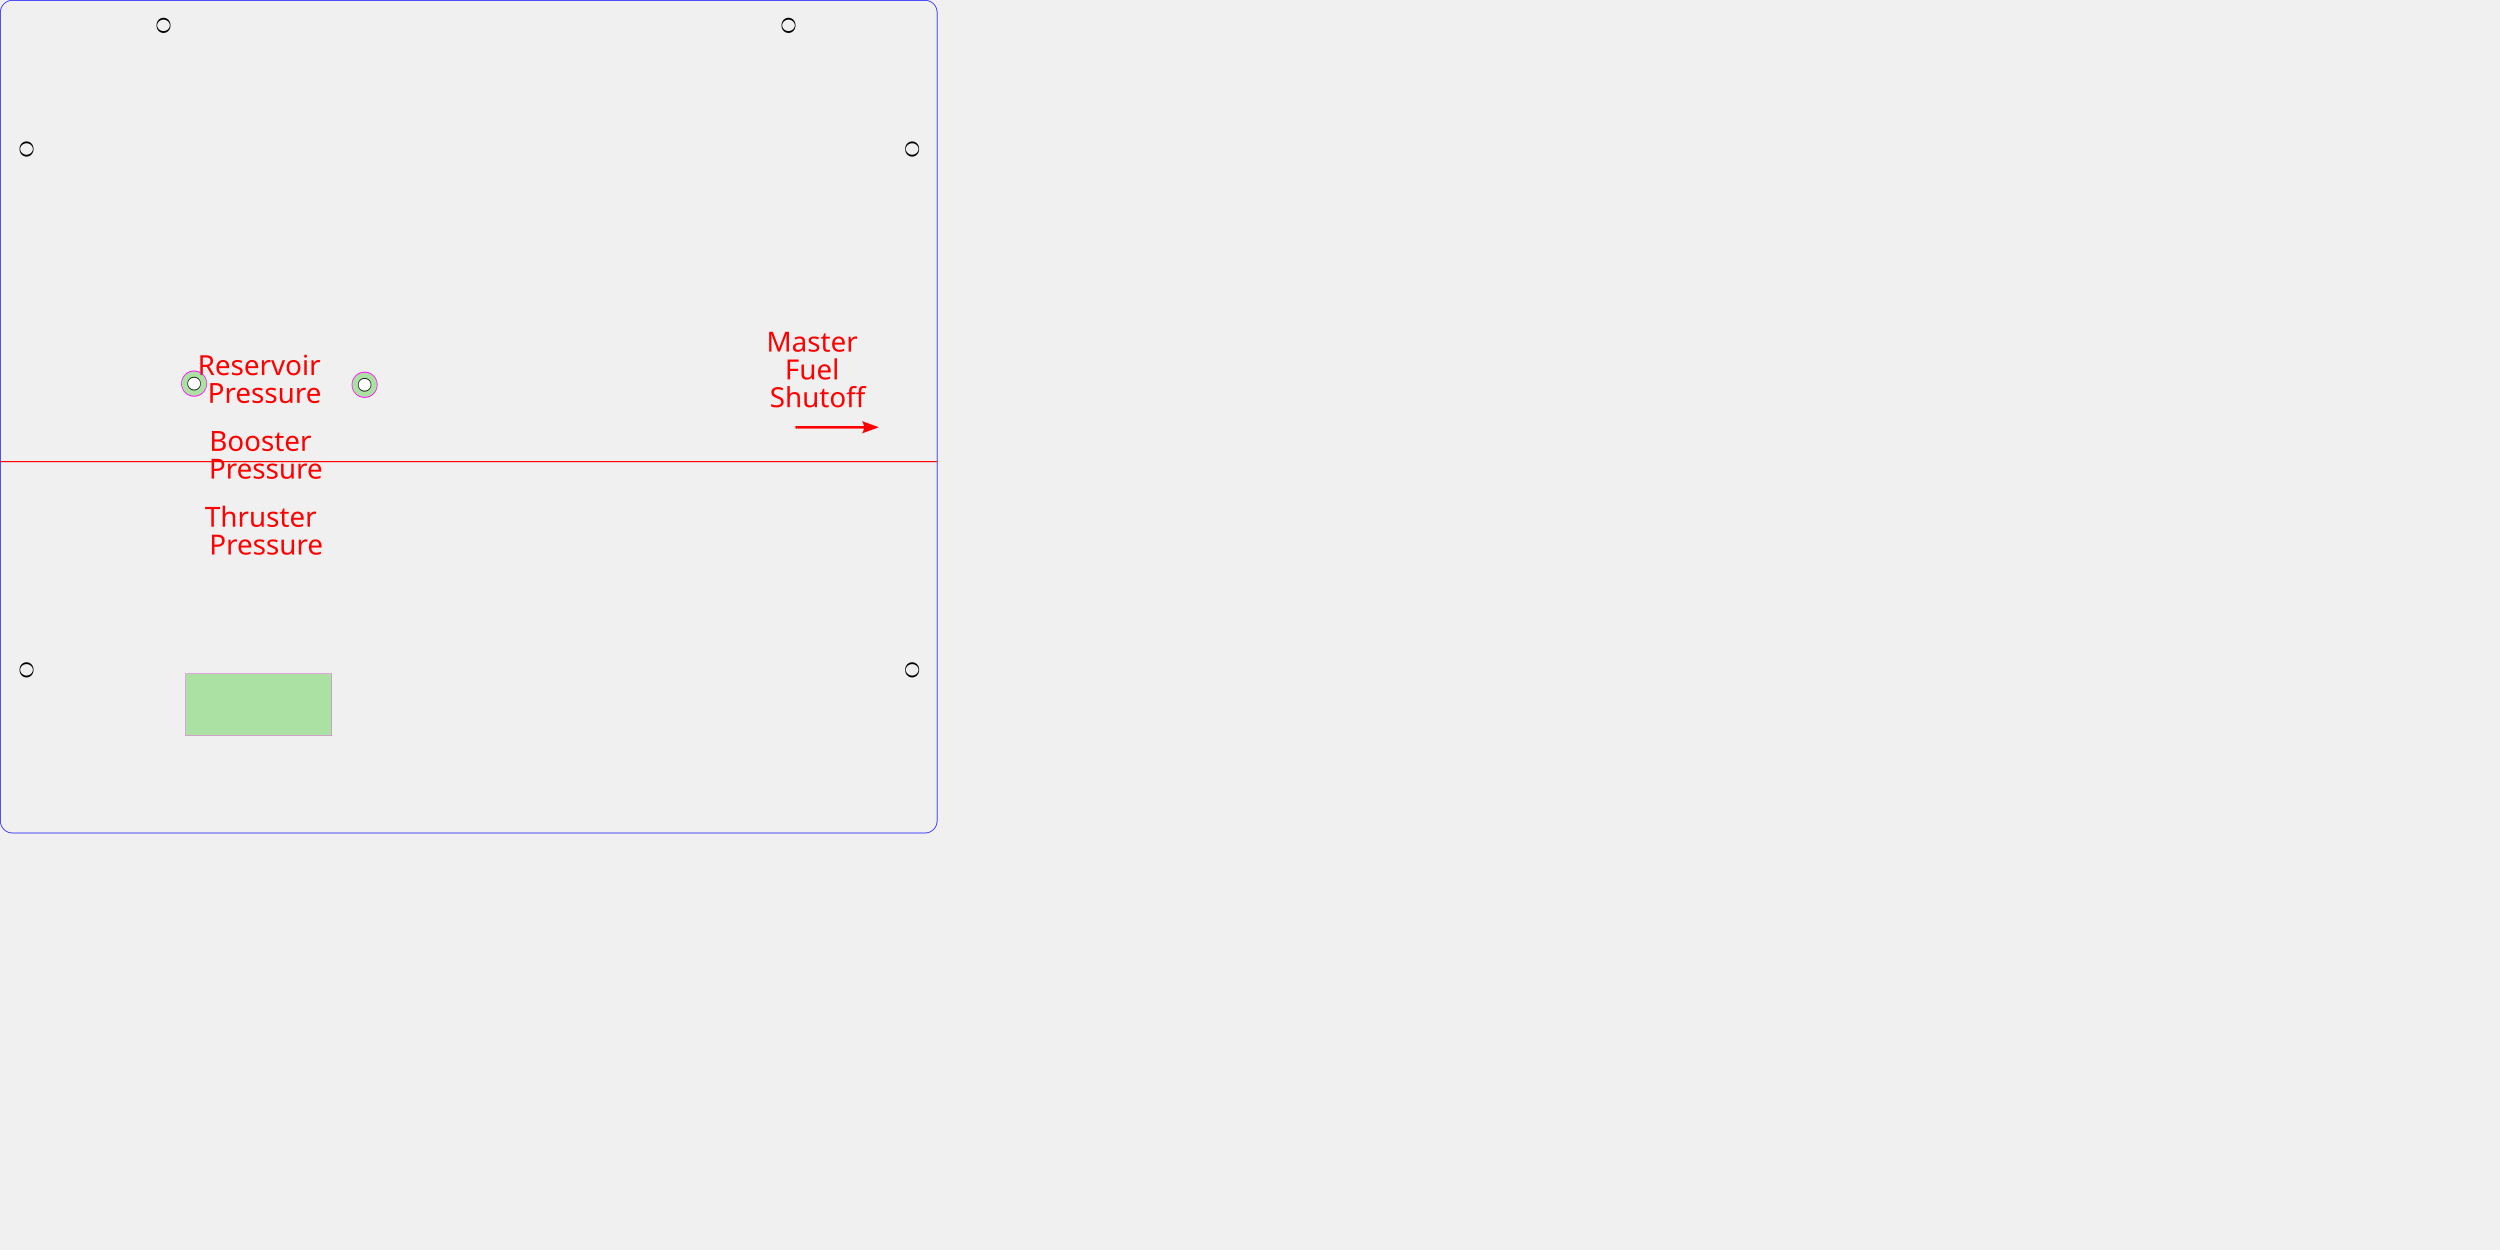
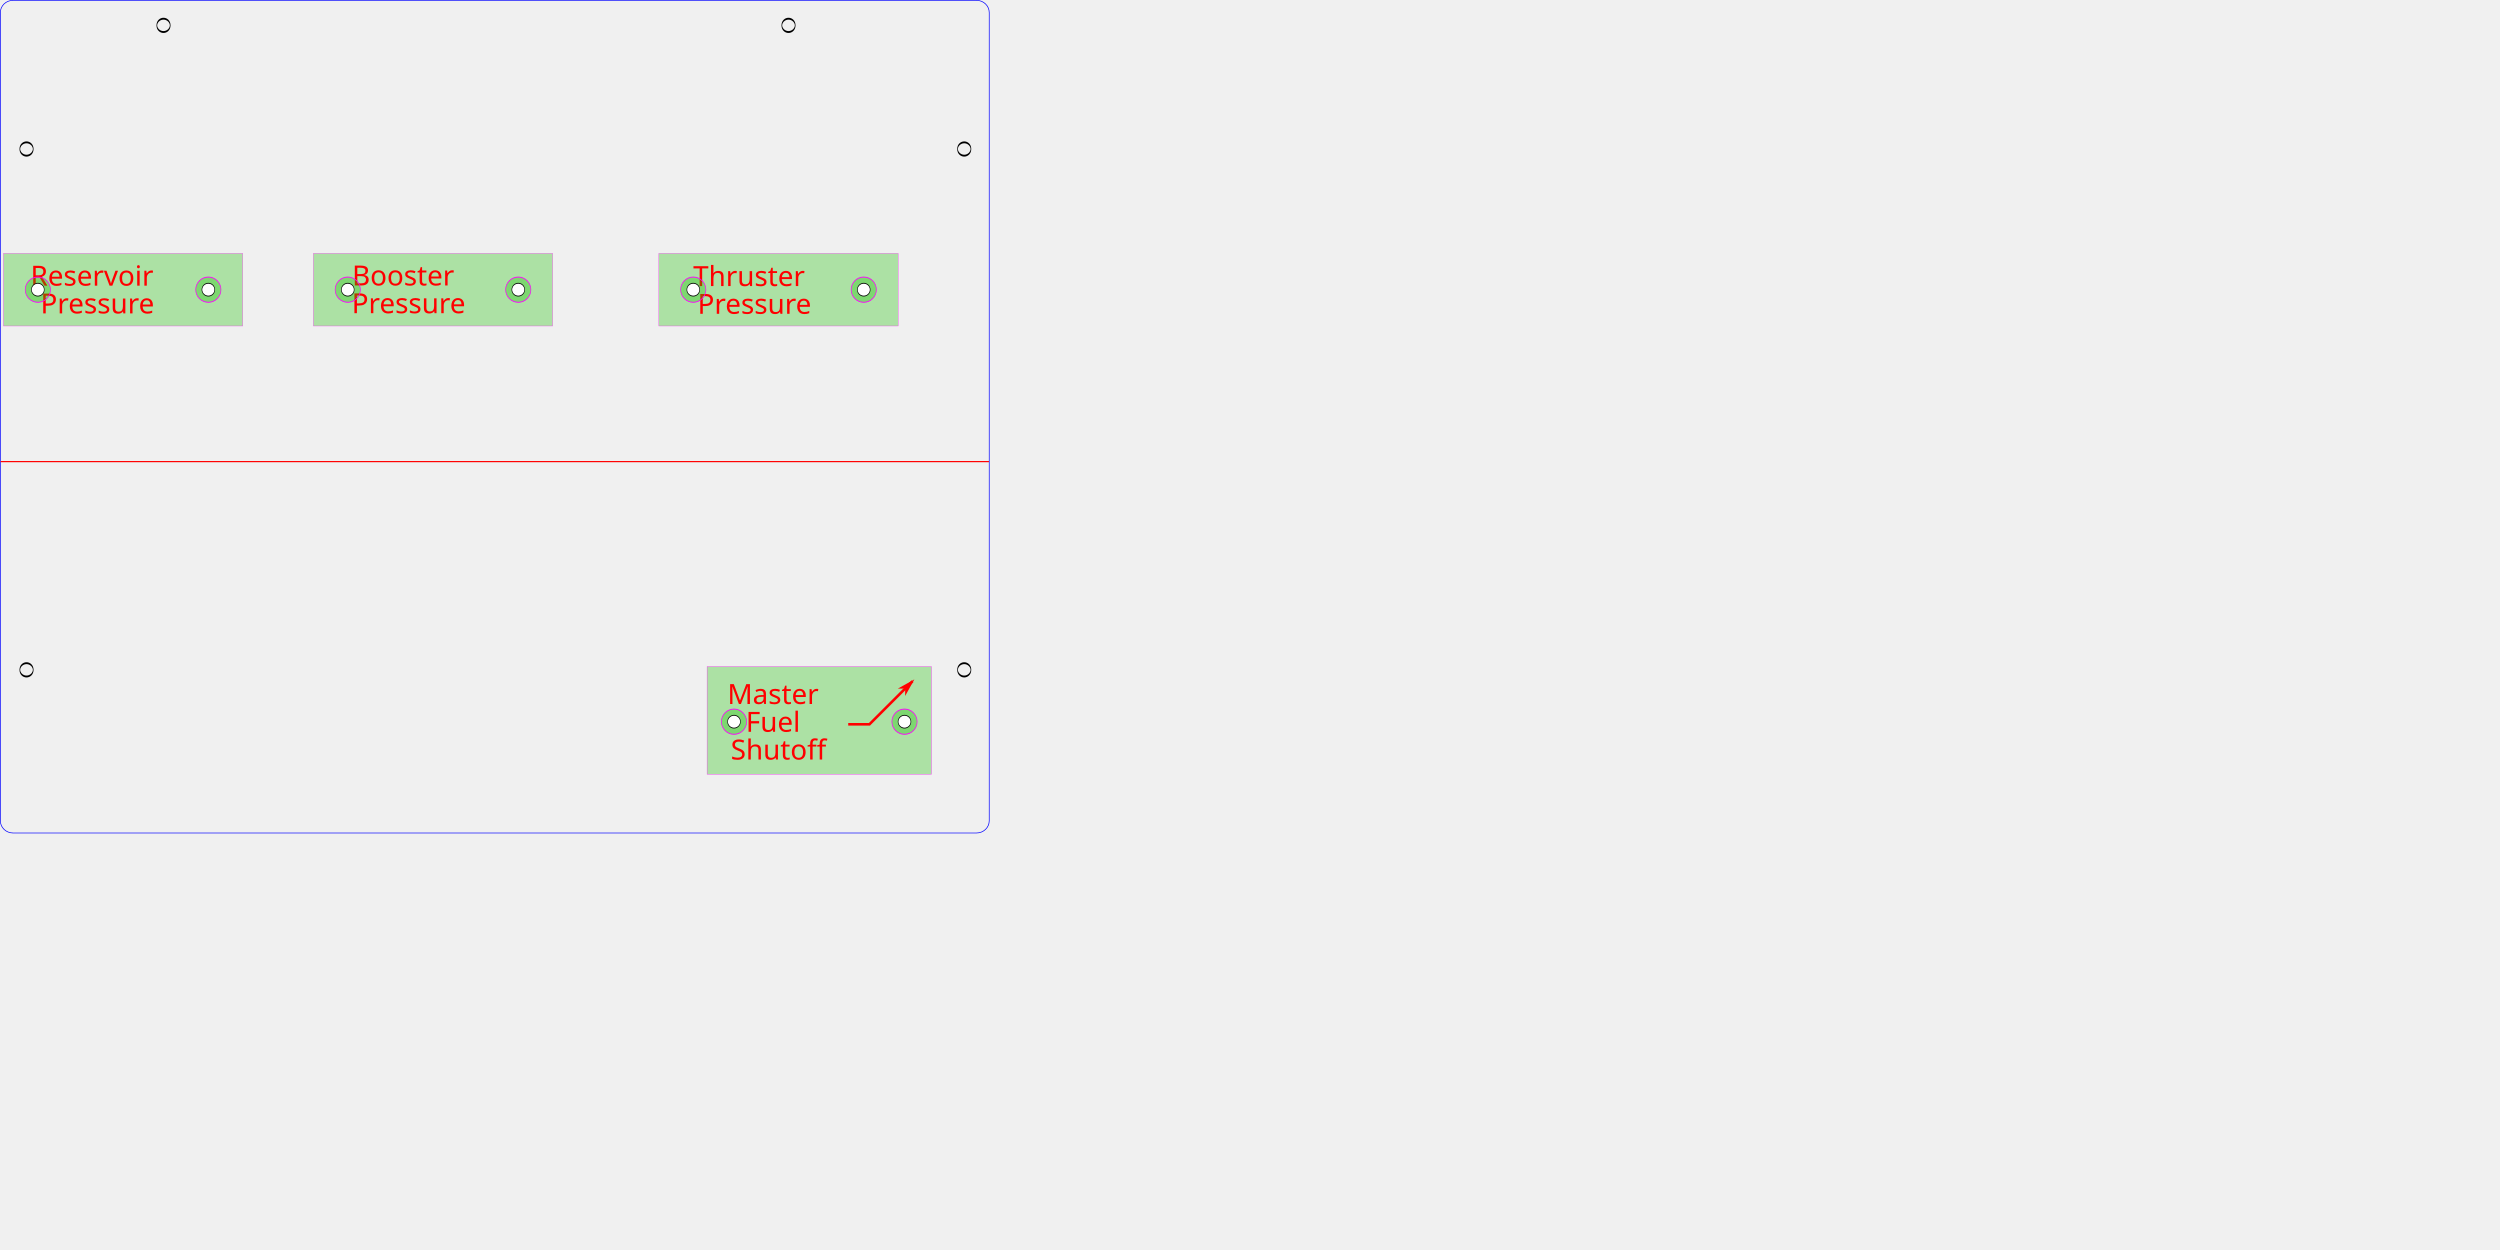
<svg xmlns="http://www.w3.org/2000/svg" width="2160" height="1080" id="svg2" version="1.0">
  <defs id="defs4">
    <marker orient="auto" refY="0.0" refX="0.0" id="Arrow2Mend" style="overflow:visible;">
      <path id="path4588" style="font-size:12.0;fill-rule:evenodd;stroke-width:0.625;stroke-linejoin:round;" d="M 8.719,4.034 L -2.207,0.016 L 8.719,-4.002 C 6.973,-1.63 6.983,1.616 8.719,4.034 z " transform="scale(0.6) rotate(180) translate(0,0)" />
    </marker>
    <marker orient="auto" refY="0.0" refX="0.0" id="Arrow1Mend" style="overflow:visible;">
      <path id="path4570" d="M 0.0,0.0 L 5.0,-5.0 L -12.5,0.0 L 5.0,5.0 L 0.0,0.0 z " style="fill-rule:evenodd;stroke:#000000;stroke-width:1.0pt;marker-start:none;" transform="scale(0.4) rotate(180) translate(10,0)" />
    </marker>
    <marker orient="auto" refY="0.0" refX="0.0" id="EmptyTriangleOutM" style="overflow:visible">
      <path id="path4725" d="M 5.77,0.0 L -2.88,5.0 L -2.88,-5.0 L 5.77,0.0 z " style="fill-rule:evenodd;fill:#FFFFFF;stroke:#000000;stroke-width:1.0pt;marker-start:none" transform="scale(0.4) translate(-4.5,0)" />
    </marker>
    <marker orient="auto" refY="0.0" refX="0.0" id="Arrow1Lstart" style="overflow:visible">
      <path id="path4561" d="M 0.0,0.0 L 5.0,-5.0 L -12.5,0.0 L 5.0,5.0 L 0.0,0.0 z " style="fill-rule:evenodd;stroke:#000000;stroke-width:1.0pt;marker-start:none" transform="scale(0.8) translate(12.5,0)" />
    </marker>
    <marker orient="auto" refY="0.0" refX="0.0" id="Arrow2Lend" style="overflow:visible;">
      <path id="path4582" style="font-size:12.0;fill-rule:evenodd;stroke-width:0.625;stroke-linejoin:round;" d="M 8.719,4.034 L -2.207,0.016 L 8.719,-4.002 C 6.973,-1.63 6.983,1.616 8.719,4.034 z " transform="scale(1.1) rotate(180) translate(1,0)" />
    </marker>
  </defs>
  <g id="layer1">
-     <rect style="fill:none;stroke:#0000ff;stroke-width:0.583;stroke-linecap:butt;stroke-linejoin:miter;stroke-miterlimit:4;stroke-opacity:1;stroke-dasharray:none" id="rect2566" width="809.417" height="719.417" x="0.291" y="0.291" ry="10.588" rx="10.385" />
-     <path style="fill:none;stroke:#ff0000;stroke-width:0.999px;stroke-linecap:butt;stroke-linejoin:miter;stroke-opacity:1" d="m 0.5,398.83 809.001,0" id="path3035" />
+     <rect style="fill:none;stroke:#0000ff;stroke-width:0.599;stroke-linecap:butt;stroke-linejoin:miter;stroke-miterlimit:4;stroke-opacity:1;stroke-dasharray:none" id="rect2566" width="854.401" height="719.402" x="0.299" y="0.299" ry="10.588" rx="10.962" />
+     <path style="fill:none;stroke:#ff0000;stroke-width:1.027px;stroke-linecap:butt;stroke-linejoin:miter;stroke-opacity:1" d="m 0.527,398.83 853.945,0" id="path3035" />
    <path style="color:#000000;fill:none;stroke:#000000;stroke-width:3.924;stroke-linecap:butt;stroke-linejoin:miter;stroke-miterlimit:4;stroke-opacity:1;stroke-dasharray:none;stroke-dashoffset:0;marker:none;visibility:visible;display:inline;overflow:visible;enable-background:accumulate" id="path3809" d="m 107.107,550.413 a 37.686,13.884 0 1 1 -75.372,0 37.686,13.884 0 1 1 75.372,0 z" transform="matrix(0.1531499,0,0,0.4148889,12.28426,350.3847)" />
    <path transform="matrix(0.1531499,0,0,0.4148889,12.28426,-99.6153)" d="m 107.107,550.413 a 37.686,13.884 0 1 1 -75.372,0 37.686,13.884 0 1 1 75.372,0 z" id="path3811" style="color:#000000;fill:none;stroke:#000000;stroke-width:3.924;stroke-linecap:butt;stroke-linejoin:miter;stroke-miterlimit:4;stroke-opacity:1;stroke-dasharray:none;stroke-dashoffset:0;marker:none;visibility:visible;display:inline;overflow:visible;enable-background:accumulate" />
-     <path transform="matrix(0.1531499,0,0,0.4148889,777.4643,350.3847)" d="m 107.107,550.413 a 37.686,13.884 0 1 1 -75.372,0 37.686,13.884 0 1 1 75.372,0 z" id="path3813" style="color:#000000;fill:none;stroke:#000000;stroke-width:3.924;stroke-linecap:butt;stroke-linejoin:miter;stroke-miterlimit:4;stroke-opacity:1;stroke-dasharray:none;stroke-dashoffset:0;marker:none;visibility:visible;display:inline;overflow:visible;enable-background:accumulate" />
-     <path style="color:#000000;fill:none;stroke:#000000;stroke-width:3.924;stroke-linecap:butt;stroke-linejoin:miter;stroke-miterlimit:4;stroke-opacity:1;stroke-dasharray:none;stroke-dashoffset:0;marker:none;visibility:visible;display:inline;overflow:visible;enable-background:accumulate" id="path3815" d="m 107.107,550.413 a 37.686,13.884 0 1 1 -75.372,0 37.686,13.884 0 1 1 75.372,0 z" transform="matrix(0.1531499,0,0,0.4148889,777.4643,-99.6153)" />
+     <path transform="matrix(0.1531499,0,0,0.4148889,822.4643,350.3847)" d="m 107.107,550.413 a 37.686,13.884 0 1 1 -75.372,0 37.686,13.884 0 1 1 75.372,0 z" id="path3813" style="color:#000000;fill:none;stroke:#000000;stroke-width:3.924;stroke-linecap:butt;stroke-linejoin:miter;stroke-miterlimit:4;stroke-opacity:1;stroke-dasharray:none;stroke-dashoffset:0;marker:none;visibility:visible;display:inline;overflow:visible;enable-background:accumulate" />
+     <path style="color:#000000;fill:none;stroke:#000000;stroke-width:3.924;stroke-linecap:butt;stroke-linejoin:miter;stroke-miterlimit:4;stroke-opacity:1;stroke-dasharray:none;stroke-dashoffset:0;marker:none;visibility:visible;display:inline;overflow:visible;enable-background:accumulate" id="path3815" d="m 107.107,550.413 a 37.686,13.884 0 1 1 -75.372,0 37.686,13.884 0 1 1 75.372,0 z" transform="matrix(0.1531499,0,0,0.4148889,822.4643,-99.6153)" />
    <path style="color:#000000;fill:none;stroke:#000000;stroke-width:3.924;stroke-linecap:butt;stroke-linejoin:miter;stroke-miterlimit:4;stroke-opacity:1;stroke-dasharray:none;stroke-dashoffset:0;marker:none;visibility:visible;display:inline;overflow:visible;enable-background:accumulate" id="path3817" d="m 107.107,550.413 a 37.686,13.884 0 1 1 -75.372,0 37.686,13.884 0 1 1 75.372,0 z" transform="matrix(0.1531499,0,0,0.4148889,130.6343,-206.4453)" />
    <path transform="matrix(0.1531499,0,0,0.4148889,670.6343,-206.4453)" d="m 107.107,550.413 a 37.686,13.884 0 1 1 -75.372,0 37.686,13.884 0 1 1 75.372,0 z" id="path3819" style="color:#000000;fill:none;stroke:#000000;stroke-width:3.924;stroke-linecap:butt;stroke-linejoin:miter;stroke-miterlimit:4;stroke-opacity:1;stroke-dasharray:none;stroke-dashoffset:0;marker:none;visibility:visible;display:inline;overflow:visible;enable-background:accumulate" />
-     <rect style="color:#000000;fill:#1cbf00;fill-opacity:0.32;fill-rule:evenodd;stroke:#ff00ff;stroke-width:0.253;stroke-linecap:butt;stroke-linejoin:miter;stroke-miterlimit:4;stroke-opacity:1;stroke-dasharray:none;stroke-dashoffset:0;marker:none;visibility:visible;display:inline;overflow:visible;enable-background:accumulate" id="rect4081" width="126.313" height="53.747" x="160.359" y="581.968" />
-     <text xml:space="preserve" style="font-size:18px;font-style:normal;font-variant:normal;font-weight:normal;font-stretch:normal;text-align:center;line-height:100%;writing-mode:lr-tb;text-anchor:middle;fill:#ff0000;fill-opacity:1;stroke:none;font-family:Futura Md BT;-inkscape-font-specification:Futura Md BT" x="240.243" y="324.086" id="text4816">
-       <tspan style="font-size:24px;font-style:normal;font-variant:normal;font-weight:normal;font-stretch:normal;text-align:center;line-height:100%;writing-mode:lr-tb;text-anchor:middle;font-family:Futura Md BT;-inkscape-font-specification:Futura Md BT" x="240.243" y="324.086" id="tspan4826">Reservoir</tspan>
-       <tspan style="font-size:24px;font-style:normal;font-variant:normal;font-weight:normal;font-stretch:normal;text-align:center;line-height:100%;writing-mode:lr-tb;text-anchor:middle;font-family:Futura Md BT;-inkscape-font-specification:Futura Md BT" x="240.243" y="348.086" id="tspan6010">Pressure</tspan>
-     </text>
-     <g transform="translate(-719.9661,-518.6813)" id="g3977-8">
-       <path style="color:#000000;fill:#1cbf00;fill-opacity:0.32;fill-rule:evenodd;stroke:#ff00ff;stroke-width:1.229;stroke-linecap:butt;stroke-linejoin:miter;stroke-miterlimit:4;stroke-opacity:1;stroke-dasharray:none;stroke-dashoffset:0;marker:none;visibility:visible;display:inline;overflow:visible;enable-background:accumulate" id="path3979-2" d="m 151.875,-39.375 c 0,9.32 -10.074,16.875 -22.5,16.875 -12.426,0 -22.5,-7.555 -22.5,-16.875 0,-9.32 10.074,-16.875 22.5,-16.875 12.426,0 22.5,7.555 22.5,16.875 z" transform="matrix(0.484712,0,0,0.6462826,824.9722,875.571)" />
-       <path transform="matrix(0.2461111,0,0,0.3281482,855.8412,863.0444)" d="m 151.875,-39.375 c 0,9.32 -10.074,16.875 -22.5,16.875 -12.426,0 -22.5,-7.555 -22.5,-16.875 0,-9.32 10.074,-16.875 22.5,-16.875 12.426,0 22.5,7.555 22.5,16.875 z" id="path3981-34" style="fill:#ffffff;fill-opacity:1;fill-rule:evenodd;stroke:#000000;stroke-width:2.199;stroke-linecap:butt;stroke-linejoin:miter;stroke-miterlimit:4;stroke-opacity:1;stroke-dasharray:none" />
+     <g id="g6163" transform="translate(-129.9174,-89.2562)">
+       <rect y="308.153" x="132.884" height="62.765" width="206.765" id="rect6101" style="color:#000000;fill:#1cbf00;fill-opacity:0.32;fill-rule:evenodd;stroke:#ff00ff;stroke-width:0.235;stroke-linecap:butt;stroke-linejoin:miter;stroke-miterlimit:4;stroke-opacity:1;stroke-dasharray:none;stroke-dashoffset:0;marker:none;visibility:visible;display:inline;overflow:visible;enable-background:accumulate" />
+       <g transform="translate(-5.102004,7.101414)" id="g6068">
+         <text xml:space="preserve" style="font-size:18px;font-style:normal;font-variant:normal;font-weight:normal;font-stretch:normal;text-align:center;line-height:100%;writing-mode:lr-tb;text-anchor:middle;fill:#ff0000;fill-opacity:1;stroke:none;font-family:Futura Md BT;-inkscape-font-specification:Futura Md BT" x="240.243" y="328.954" id="text4816">
+           <tspan style="font-size:24px;font-style:normal;font-variant:normal;font-weight:normal;font-stretch:normal;text-align:center;line-height:100%;writing-mode:lr-tb;text-anchor:middle;font-family:Futura Md BT;-inkscape-font-specification:Futura Md BT" x="240.243" y="328.954" id="tspan4826">Reservoir</tspan>
+           <tspan style="font-size:24px;font-style:normal;font-variant:normal;font-weight:normal;font-stretch:normal;text-align:center;line-height:100%;writing-mode:lr-tb;text-anchor:middle;font-family:Futura Md BT;-inkscape-font-specification:Futura Md BT" x="240.243" y="352.954" id="tspan6010">Pressure</tspan>
+         </text>
+         <g transform="translate(-719.9661,-517.6896)" id="g3977-8">
+           <path style="color:#000000;fill:#1cbf00;fill-opacity:0.32;fill-rule:evenodd;stroke:#ff00ff;stroke-width:1.229;stroke-linecap:butt;stroke-linejoin:miter;stroke-miterlimit:4;stroke-opacity:1;stroke-dasharray:none;stroke-dashoffset:0;marker:none;visibility:visible;display:inline;overflow:visible;enable-background:accumulate" id="path3979-2" d="m 151.875,-39.375 c 0,9.32 -10.074,16.875 -22.5,16.875 -12.426,0 -22.5,-7.555 -22.5,-16.875 0,-9.32 10.074,-16.875 22.5,-16.875 12.426,0 22.5,7.555 22.5,16.875 z" transform="matrix(0.484712,0,0,0.6462826,824.9722,875.571)" />
+           <path transform="matrix(0.2461111,0,0,0.3281482,855.8412,863.0444)" d="m 151.875,-39.375 c 0,9.32 -10.074,16.875 -22.5,16.875 -12.426,0 -22.5,-7.555 -22.5,-16.875 0,-9.32 10.074,-16.875 22.5,-16.875 12.426,0 22.5,7.555 22.5,16.875 z" id="path3981-34" style="fill:#ffffff;fill-opacity:1;fill-rule:evenodd;stroke:#000000;stroke-width:2.199;stroke-linecap:butt;stroke-linejoin:miter;stroke-miterlimit:4;stroke-opacity:1;stroke-dasharray:none" />
+         </g>
+         <g id="g4158" transform="translate(-572.6612,-517.6896)">
+           <path transform="matrix(0.484712,0,0,0.6462826,824.9722,875.571)" d="m 151.875,-39.375 c 0,9.32 -10.074,16.875 -22.5,16.875 -12.426,0 -22.5,-7.555 -22.5,-16.875 0,-9.32 10.074,-16.875 22.5,-16.875 12.426,0 22.5,7.555 22.5,16.875 z" id="path4160" style="color:#000000;fill:#1cbf00;fill-opacity:0.32;fill-rule:evenodd;stroke:#ff00ff;stroke-width:1.229;stroke-linecap:butt;stroke-linejoin:miter;stroke-miterlimit:4;stroke-opacity:1;stroke-dasharray:none;stroke-dashoffset:0;marker:none;visibility:visible;display:inline;overflow:visible;enable-background:accumulate" />
+           <path style="fill:#ffffff;fill-opacity:1;fill-rule:evenodd;stroke:#000000;stroke-width:2.199;stroke-linecap:butt;stroke-linejoin:miter;stroke-miterlimit:4;stroke-opacity:1;stroke-dasharray:none" id="path4162" d="m 151.875,-39.375 c 0,9.32 -10.074,16.875 -22.5,16.875 -12.426,0 -22.5,-7.555 -22.5,-16.875 0,-9.32 10.074,-16.875 22.5,-16.875 12.426,0 22.5,7.555 22.5,16.875 z" transform="matrix(0.2461111,0,0,0.3281482,855.8412,863.0444)" />
+         </g>
+       </g>
    </g>
-     <g id="g4158" transform="translate(-572.6612,-517.6896)">
-       <path transform="matrix(0.484712,0,0,0.6462826,824.9722,875.571)" d="m 151.875,-39.375 c 0,9.32 -10.074,16.875 -22.5,16.875 -12.426,0 -22.5,-7.555 -22.5,-16.875 0,-9.32 10.074,-16.875 22.5,-16.875 12.426,0 22.5,7.555 22.5,16.875 z" id="path4160" style="color:#000000;fill:#1cbf00;fill-opacity:0.32;fill-rule:evenodd;stroke:#ff00ff;stroke-width:1.229;stroke-linecap:butt;stroke-linejoin:miter;stroke-miterlimit:4;stroke-opacity:1;stroke-dasharray:none;stroke-dashoffset:0;marker:none;visibility:visible;display:inline;overflow:visible;enable-background:accumulate" />
-       <path style="fill:#ffffff;fill-opacity:1;fill-rule:evenodd;stroke:#000000;stroke-width:2.199;stroke-linecap:butt;stroke-linejoin:miter;stroke-miterlimit:4;stroke-opacity:1;stroke-dasharray:none" id="path4162" d="m 151.875,-39.375 c 0,9.32 -10.074,16.875 -22.5,16.875 -12.426,0 -22.5,-7.555 -22.5,-16.875 0,-9.32 10.074,-16.875 22.5,-16.875 12.426,0 22.5,7.555 22.5,16.875 z" transform="matrix(0.2461111,0,0,0.3281482,855.8412,863.0444)" />
+     <g id="g6176" transform="translate(61.48761,-146.7769)">
+       <rect y="365.674" x="209.247" height="62.765" width="206.765" id="rect6161" style="color:#000000;fill:#1cbf00;fill-opacity:0.32;fill-rule:evenodd;stroke:#ff00ff;stroke-width:0.235;stroke-linecap:butt;stroke-linejoin:miter;stroke-miterlimit:4;stroke-opacity:1;stroke-dasharray:none;stroke-dashoffset:0;marker:none;visibility:visible;display:inline;overflow:visible;enable-background:accumulate" />
+       <g transform="translate(71.26163,1.151005)" id="g6079">
+         <text id="text4519" y="392.255" x="241.342" style="font-size:18px;font-style:normal;font-variant:normal;font-weight:normal;font-stretch:normal;text-align:center;line-height:100%;writing-mode:lr-tb;text-anchor:middle;fill:#ff0000;fill-opacity:1;stroke:none;font-family:Futura Md BT;-inkscape-font-specification:Futura Md BT" xml:space="preserve">
+           <tspan id="tspan4525" y="392.255" x="241.342" style="font-size:24px;font-style:normal;font-variant:normal;font-weight:normal;font-stretch:normal;text-align:center;line-height:100%;writing-mode:lr-tb;text-anchor:middle;font-family:Futura Md BT;-inkscape-font-specification:Futura Md BT">Booster</tspan>
+           <tspan y="416.255" x="241.342" style="font-size:24px;font-style:normal;font-variant:normal;font-weight:normal;font-stretch:normal;text-align:center;line-height:100%;writing-mode:lr-tb;text-anchor:middle;font-family:Futura Md BT;-inkscape-font-specification:Futura Md BT" id="tspan6017">Pressure</tspan>
+         </text>
+         <g id="g6044" transform="translate(-719.9661,-454.2185)">
+           <path transform="matrix(0.484712,0,0,0.6462826,824.9722,875.571)" d="m 151.875,-39.375 c 0,9.32 -10.074,16.875 -22.5,16.875 -12.426,0 -22.5,-7.555 -22.5,-16.875 0,-9.32 10.074,-16.875 22.5,-16.875 12.426,0 22.5,7.555 22.5,16.875 z" id="path6046" style="color:#000000;fill:#1cbf00;fill-opacity:0.32;fill-rule:evenodd;stroke:#ff00ff;stroke-width:1.229;stroke-linecap:butt;stroke-linejoin:miter;stroke-miterlimit:4;stroke-opacity:1;stroke-dasharray:none;stroke-dashoffset:0;marker:none;visibility:visible;display:inline;overflow:visible;enable-background:accumulate" />
+           <path style="fill:#ffffff;fill-opacity:1;fill-rule:evenodd;stroke:#000000;stroke-width:2.199;stroke-linecap:butt;stroke-linejoin:miter;stroke-miterlimit:4;stroke-opacity:1;stroke-dasharray:none" id="path6048" d="m 151.875,-39.375 c 0,9.32 -10.074,16.875 -22.5,16.875 -12.426,0 -22.5,-7.555 -22.5,-16.875 0,-9.32 10.074,-16.875 22.5,-16.875 12.426,0 22.5,7.555 22.5,16.875 z" transform="matrix(0.2461111,0,0,0.3281482,855.8412,863.0444)" />
+         </g>
+         <g transform="translate(-572.6612,-454.2185)" id="g6050">
+           <path style="color:#000000;fill:#1cbf00;fill-opacity:0.32;fill-rule:evenodd;stroke:#ff00ff;stroke-width:1.229;stroke-linecap:butt;stroke-linejoin:miter;stroke-miterlimit:4;stroke-opacity:1;stroke-dasharray:none;stroke-dashoffset:0;marker:none;visibility:visible;display:inline;overflow:visible;enable-background:accumulate" id="path6052" d="m 151.875,-39.375 c 0,9.32 -10.074,16.875 -22.5,16.875 -12.426,0 -22.5,-7.555 -22.5,-16.875 0,-9.32 10.074,-16.875 22.5,-16.875 12.426,0 22.5,7.555 22.5,16.875 z" transform="matrix(0.484712,0,0,0.6462826,824.9722,875.571)" />
+           <path transform="matrix(0.2461111,0,0,0.3281482,855.8412,863.0444)" d="m 151.875,-39.375 c 0,9.32 -10.074,16.875 -22.5,16.875 -12.426,0 -22.5,-7.555 -22.5,-16.875 0,-9.32 10.074,-16.875 22.5,-16.875 12.426,0 22.5,7.555 22.5,16.875 z" id="path6054" style="fill:#ffffff;fill-opacity:1;fill-rule:evenodd;stroke:#000000;stroke-width:2.199;stroke-linecap:butt;stroke-linejoin:miter;stroke-miterlimit:4;stroke-opacity:1;stroke-dasharray:none" />
+         </g>
+       </g>
    </g>
-     <text id="text4519" y="389.54" x="241.342" style="font-size:18px;font-style:normal;font-variant:normal;font-weight:normal;font-stretch:normal;text-align:center;line-height:100%;writing-mode:lr-tb;text-anchor:middle;fill:#ff0000;fill-opacity:1;stroke:none;font-family:Futura Md BT;-inkscape-font-specification:Futura Md BT" xml:space="preserve">
-       <tspan id="tspan4525" y="389.54" x="241.342" style="font-size:24px;font-style:normal;font-variant:normal;font-weight:normal;font-stretch:normal;text-align:center;line-height:100%;writing-mode:lr-tb;text-anchor:middle;font-family:Futura Md BT;-inkscape-font-specification:Futura Md BT">Booster</tspan>
-       <tspan y="413.54" x="241.342" style="font-size:24px;font-style:normal;font-variant:normal;font-weight:normal;font-stretch:normal;text-align:center;line-height:100%;writing-mode:lr-tb;text-anchor:middle;font-family:Futura Md BT;-inkscape-font-specification:Futura Md BT" id="tspan6017">Pressure</tspan>
-     </text>
-     <text xml:space="preserve" style="font-size:18px;font-style:normal;font-variant:normal;font-weight:normal;font-stretch:normal;text-align:center;line-height:100%;writing-mode:lr-tb;text-anchor:middle;fill:#ff0000;fill-opacity:1;stroke:none;font-family:Futura Md BT;-inkscape-font-specification:Futura Md BT" x="241.653" y="455.107" id="text4527">
-       <tspan style="font-size:24px;font-style:normal;font-variant:normal;font-weight:normal;font-stretch:normal;text-align:center;line-height:100%;writing-mode:lr-tb;text-anchor:middle;font-family:Futura Md BT;-inkscape-font-specification:Futura Md BT" x="241.653" y="455.107" id="tspan4533">Thruster</tspan>
-       <tspan style="font-size:24px;font-style:normal;font-variant:normal;font-weight:normal;font-stretch:normal;text-align:center;line-height:100%;writing-mode:lr-tb;text-anchor:middle;font-family:Futura Md BT;-inkscape-font-specification:Futura Md BT" x="241.653" y="479.107" id="tspan6024">Pressure</tspan>
-     </text>
-     <g id="g5995" transform="translate(3.223141,-31.73554)">
-       <text xml:space="preserve" style="font-size:18px;font-style:normal;font-variant:normal;font-weight:normal;font-stretch:normal;text-align:center;line-height:100%;writing-mode:lr-tb;text-anchor:middle;fill:#ff0000;fill-opacity:1;stroke:none;font-family:Futura Md BT;-inkscape-font-specification:Futura Md BT" x="719.481" y="335.527" id="text4535">
-         <tspan style="font-size:24px;font-style:normal;font-variant:normal;font-weight:normal;font-stretch:normal;text-align:center;line-height:100%;writing-mode:lr-tb;text-anchor:middle;font-family:Futura Md BT;-inkscape-font-specification:Futura Md BT" x="719.481" y="335.527" id="tspan4541">Master</tspan>
-         <tspan id="tspan4548" style="font-size:24px;font-style:normal;font-variant:normal;font-weight:normal;font-stretch:normal;text-align:center;line-height:100%;writing-mode:lr-tb;text-anchor:middle;font-family:Futura Md BT;-inkscape-font-specification:Futura Md BT" x="719.481" y="359.527">Fuel</tspan>
-         <tspan id="tspan4550" style="font-size:24px;font-style:normal;font-variant:normal;font-weight:normal;font-stretch:normal;text-align:center;line-height:100%;writing-mode:lr-tb;text-anchor:middle;font-family:Futura Md BT;-inkscape-font-specification:Futura Md BT" x="719.481" y="383.527">Shutoff</tspan>
+     <g id="g6189" transform="translate(439.3389,-206.281)">
+       <rect style="color:#000000;fill:#1cbf00;fill-opacity:0.32;fill-rule:evenodd;stroke:#ff00ff;stroke-width:0.235;stroke-linecap:butt;stroke-linejoin:miter;stroke-miterlimit:4;stroke-opacity:1;stroke-dasharray:none;stroke-dashoffset:0;marker:none;visibility:visible;display:inline;overflow:visible;enable-background:accumulate" id="rect6159" width="206.765" height="62.765" x="129.908" y="425.178" />
+       <g transform="translate(-8.077208,-2.815914)" id="g6090">
+         <text xml:space="preserve" style="font-size:18px;font-style:normal;font-variant:normal;font-weight:normal;font-stretch:normal;text-align:center;line-height:100%;writing-mode:lr-tb;text-anchor:middle;fill:#ff0000;fill-opacity:1;stroke:none;font-family:Futura Md BT;-inkscape-font-specification:Futura Md BT" x="241.653" y="456.23" id="text4527">
+           <tspan style="font-size:24px;font-style:normal;font-variant:normal;font-weight:normal;font-stretch:normal;text-align:center;line-height:100%;writing-mode:lr-tb;text-anchor:middle;font-family:Futura Md BT;-inkscape-font-specification:Futura Md BT" x="241.653" y="456.23" id="tspan4533">Thruster</tspan>
+           <tspan style="font-size:24px;font-style:normal;font-variant:normal;font-weight:normal;font-stretch:normal;text-align:center;line-height:100%;writing-mode:lr-tb;text-anchor:middle;font-family:Futura Md BT;-inkscape-font-specification:Futura Md BT" x="241.653" y="480.23" id="tspan6024">Pressure</tspan>
+         </text>
+         <g transform="translate(-719.9661,-390.7474)" id="g6056">
+           <path style="color:#000000;fill:#1cbf00;fill-opacity:0.32;fill-rule:evenodd;stroke:#ff00ff;stroke-width:1.229;stroke-linecap:butt;stroke-linejoin:miter;stroke-miterlimit:4;stroke-opacity:1;stroke-dasharray:none;stroke-dashoffset:0;marker:none;visibility:visible;display:inline;overflow:visible;enable-background:accumulate" id="path6058" d="m 151.875,-39.375 c 0,9.32 -10.074,16.875 -22.5,16.875 -12.426,0 -22.5,-7.555 -22.5,-16.875 0,-9.32 10.074,-16.875 22.5,-16.875 12.426,0 22.5,7.555 22.5,16.875 z" transform="matrix(0.484712,0,0,0.6462826,824.9722,875.571)" />
+           <path transform="matrix(0.2461111,0,0,0.3281482,855.8412,863.0444)" d="m 151.875,-39.375 c 0,9.32 -10.074,16.875 -22.5,16.875 -12.426,0 -22.5,-7.555 -22.5,-16.875 0,-9.32 10.074,-16.875 22.5,-16.875 12.426,0 22.5,7.555 22.5,16.875 z" id="path6060" style="fill:#ffffff;fill-opacity:1;fill-rule:evenodd;stroke:#000000;stroke-width:2.199;stroke-linecap:butt;stroke-linejoin:miter;stroke-miterlimit:4;stroke-opacity:1;stroke-dasharray:none" />
+         </g>
+         <g id="g6062" transform="translate(-572.6612,-390.7474)">
+           <path transform="matrix(0.484712,0,0,0.6462826,824.9722,875.571)" d="m 151.875,-39.375 c 0,9.32 -10.074,16.875 -22.5,16.875 -12.426,0 -22.5,-7.555 -22.5,-16.875 0,-9.32 10.074,-16.875 22.5,-16.875 12.426,0 22.5,7.555 22.5,16.875 z" id="path6064" style="color:#000000;fill:#1cbf00;fill-opacity:0.32;fill-rule:evenodd;stroke:#ff00ff;stroke-width:1.229;stroke-linecap:butt;stroke-linejoin:miter;stroke-miterlimit:4;stroke-opacity:1;stroke-dasharray:none;stroke-dashoffset:0;marker:none;visibility:visible;display:inline;overflow:visible;enable-background:accumulate" />
+           <path style="fill:#ffffff;fill-opacity:1;fill-rule:evenodd;stroke:#000000;stroke-width:2.199;stroke-linecap:butt;stroke-linejoin:miter;stroke-miterlimit:4;stroke-opacity:1;stroke-dasharray:none" id="path6066" d="m 151.875,-39.375 c 0,9.32 -10.074,16.875 -22.5,16.875 -12.426,0 -22.5,-7.555 -22.5,-16.875 0,-9.32 10.074,-16.875 22.5,-16.875 12.426,0 22.5,7.555 22.5,16.875 z" transform="matrix(0.2461111,0,0,0.3281482,855.8412,863.0444)" />
+         </g>
+       </g>
+     </g>
+     <g id="g6518" transform="translate(37.68595,103.6364)">
+       <rect y="472.306" x="573.235" height="92.971" width="193.831" id="rect6459" style="color:#000000;fill:#1cbf00;fill-opacity:0.32;fill-rule:evenodd;stroke:#ff00ff;stroke-width:0.277;stroke-linecap:butt;stroke-linejoin:miter;stroke-miterlimit:4;stroke-opacity:1;stroke-dasharray:none;stroke-dashoffset:0;marker:none;visibility:visible;display:inline;overflow:visible;enable-background:accumulate" />
+       <text xml:space="preserve" style="font-size:18px;font-style:normal;font-variant:normal;font-weight:normal;font-stretch:normal;text-align:center;line-height:100%;writing-mode:lr-tb;text-anchor:middle;fill:#ff0000;fill-opacity:1;stroke:none;font-family:Futura Md BT;-inkscape-font-specification:Futura Md BT" x="651.299" y="504.618" id="text4535">
+         <tspan style="font-size:24px;font-style:normal;font-variant:normal;font-weight:normal;font-stretch:normal;text-align:center;line-height:100%;writing-mode:lr-tb;text-anchor:middle;font-family:Futura Md BT;-inkscape-font-specification:Futura Md BT" x="651.299" y="504.618" id="tspan4541">Master</tspan>
+         <tspan id="tspan4548" style="font-size:24px;font-style:normal;font-variant:normal;font-weight:normal;font-stretch:normal;text-align:center;line-height:100%;writing-mode:lr-tb;text-anchor:middle;font-family:Futura Md BT;-inkscape-font-specification:Futura Md BT" x="651.299" y="528.618">Fuel</tspan>
+         <tspan id="tspan4550" style="font-size:24px;font-style:normal;font-variant:normal;font-weight:normal;font-stretch:normal;text-align:center;line-height:100%;writing-mode:lr-tb;text-anchor:middle;font-family:Futura Md BT;-inkscape-font-specification:Futura Md BT" x="651.299" y="552.618">Shutoff</tspan>
      </text>
-       <g transform="translate(0,-9.421488)" style="font-size:18px;font-style:normal;font-variant:normal;font-weight:normal;font-stretch:normal;text-indent:0;text-align:center;text-decoration:none;line-height:100%;letter-spacing:normal;word-spacing:normal;text-transform:none;direction:ltr;block-progression:tb;writing-mode:lr-tb;text-anchor:middle;color:#000000;fill:#ff0000;fill-opacity:1;fill-rule:nonzero;stroke:none;marker:none;visibility:visible;display:inline;overflow:visible;enable-background:accumulate;font-family:Futura Md BT;-inkscape-font-specification:Futura Md BT" id="g5956">
-         <g style="font-size:18px;font-style:normal;font-variant:normal;font-weight:normal;font-stretch:normal;text-indent:0;text-align:center;text-decoration:none;line-height:100%;letter-spacing:normal;word-spacing:normal;text-transform:none;direction:ltr;block-progression:tb;writing-mode:lr-tb;text-anchor:middle;color:#000000;fill:#ff0000;fill-opacity:1;fill-rule:nonzero;stroke:none;marker:none;visibility:visible;display:inline;overflow:visible;enable-background:accumulate;font-family:Futura Md BT;-inkscape-font-specification:Futura Md BT" transform="translate(-6.976572,-52.31405)" id="g5964">
-           <path style="font-size:18px;font-style:normal;font-variant:normal;font-weight:normal;font-stretch:normal;text-indent:0;text-align:center;text-decoration:none;line-height:100%;letter-spacing:normal;word-spacing:normal;text-transform:none;direction:ltr;block-progression:tb;writing-mode:lr-tb;text-anchor:middle;color:#000000;fill:#ff0000;fill-opacity:1;fill-rule:nonzero;stroke:none;stroke-width:2.25;marker:none;visibility:visible;display:inline;overflow:visible;enable-background:accumulate;font-family:Futura Md BT;-inkscape-font-specification:Futura Md BT" d="m 691,461.531 0,2.25 69.156,0 0,-2.25 -69.156,0 z" id="path4556" />
-           <path d="m 748.395,457.199 14.75,5.424 -14.75,5.424 c 2.356,-3.202 2.343,-7.584 0,-10.848 z" style="font-size:18px;font-style:normal;font-variant:normal;font-weight:normal;font-stretch:normal;text-indent:0;text-align:center;text-decoration:none;line-height:100%;letter-spacing:normal;word-spacing:normal;text-transform:none;direction:ltr;block-progression:tb;writing-mode:lr-tb;text-anchor:middle;color:#000000;fill:#ff0000;fill-opacity:1;fill-rule:nonzero;stroke:none;stroke-width:0.625;marker:none;visibility:visible;display:inline;overflow:visible;enable-background:accumulate;font-family:Futura Md BT;-inkscape-font-specification:Futura Md BT" id="path5962" />
-         </g>
+       <g transform="translate(-53.57025,-3.471074)" style="font-size:18px;font-style:normal;font-variant:normal;font-weight:normal;font-stretch:normal;text-indent:0;text-align:center;text-decoration:none;line-height:100%;letter-spacing:normal;word-spacing:normal;text-transform:none;direction:ltr;block-progression:tb;writing-mode:lr-tb;text-anchor:middle;color:#000000;fill:#ff0000;fill-opacity:1;fill-rule:nonzero;stroke:none;marker:none;visibility:visible;display:inline;overflow:visible;enable-background:accumulate;font-family:Futura Md BT;-inkscape-font-specification:Futura Md BT" id="g6438">
+         <path id="path6217" d="m 803.5,487.625 -36.875,36.875 -17.875,0 0,2.25 18.344,0 0.469,0 0.344,-0.344 37.188,-37.188 L 803.5,487.625 z" style="font-size:18px;font-style:normal;font-variant:normal;font-weight:normal;font-stretch:normal;text-indent:0;text-align:center;text-decoration:none;line-height:100%;letter-spacing:normal;word-spacing:normal;text-transform:none;direction:ltr;block-progression:tb;writing-mode:lr-tb;text-anchor:middle;color:#000000;fill:#ff0000;fill-opacity:1;fill-rule:nonzero;stroke:none;stroke-width:2.25;marker:none;visibility:visible;display:inline;overflow:visible;enable-background:accumulate;font-family:Futura Md BT;-inkscape-font-specification:Futura Md BT" />
+         <path id="path6444" d="m 797.934,494.794 0,6.364 7.955,-14.319 -14.319,7.955 6.364,0 z" style="font-size:18px;font-style:normal;font-variant:normal;font-weight:normal;font-stretch:normal;text-indent:0;text-align:center;text-decoration:none;line-height:100%;letter-spacing:normal;word-spacing:normal;text-transform:none;direction:ltr;block-progression:tb;writing-mode:lr-tb;text-anchor:middle;color:#000000;fill:#ff0000;fill-opacity:1;fill-rule:nonzero;stroke:none;stroke-width:0.9pt;marker:none;visibility:visible;display:inline;overflow:visible;enable-background:accumulate;font-family:Futura Md BT;-inkscape-font-specification:Futura Md BT" />
+       </g>
+       <g transform="translate(-291.1838,-330.2182)" id="g6469">
+         <path style="color:#000000;fill:#1cbf00;fill-opacity:0.32;fill-rule:evenodd;stroke:#ff00ff;stroke-width:1.229;stroke-linecap:butt;stroke-linejoin:miter;stroke-miterlimit:4;stroke-opacity:1;stroke-dasharray:none;stroke-dashoffset:0;marker:none;visibility:visible;display:inline;overflow:visible;enable-background:accumulate" id="path6471" d="m 151.875,-39.375 c 0,9.32 -10.074,16.875 -22.5,16.875 -12.426,0 -22.5,-7.555 -22.5,-16.875 0,-9.32 10.074,-16.875 22.5,-16.875 12.426,0 22.5,7.555 22.5,16.875 z" transform="matrix(0.484712,0,0,0.6462826,824.9722,875.571)" />
+         <path transform="matrix(0.2461111,0,0,0.3281482,855.8412,863.0444)" d="m 151.875,-39.375 c 0,9.32 -10.074,16.875 -22.5,16.875 -12.426,0 -22.5,-7.555 -22.5,-16.875 0,-9.32 10.074,-16.875 22.5,-16.875 12.426,0 22.5,7.555 22.5,16.875 z" id="path6473" style="fill:#ffffff;fill-opacity:1;fill-rule:evenodd;stroke:#000000;stroke-width:2.199;stroke-linecap:butt;stroke-linejoin:miter;stroke-miterlimit:4;stroke-opacity:1;stroke-dasharray:none" />
+       </g>
+       <g id="g6475" transform="translate(-143.8789,-330.2182)">
+         <path transform="matrix(0.484712,0,0,0.6462826,824.9722,875.571)" d="m 151.875,-39.375 c 0,9.32 -10.074,16.875 -22.5,16.875 -12.426,0 -22.5,-7.555 -22.5,-16.875 0,-9.32 10.074,-16.875 22.5,-16.875 12.426,0 22.5,7.555 22.5,16.875 z" id="path6477" style="color:#000000;fill:#1cbf00;fill-opacity:0.32;fill-rule:evenodd;stroke:#ff00ff;stroke-width:1.229;stroke-linecap:butt;stroke-linejoin:miter;stroke-miterlimit:4;stroke-opacity:1;stroke-dasharray:none;stroke-dashoffset:0;marker:none;visibility:visible;display:inline;overflow:visible;enable-background:accumulate" />
+         <path style="fill:#ffffff;fill-opacity:1;fill-rule:evenodd;stroke:#000000;stroke-width:2.199;stroke-linecap:butt;stroke-linejoin:miter;stroke-miterlimit:4;stroke-opacity:1;stroke-dasharray:none" id="path6479" d="m 151.875,-39.375 c 0,9.32 -10.074,16.875 -22.5,16.875 -12.426,0 -22.5,-7.555 -22.5,-16.875 0,-9.32 10.074,-16.875 22.5,-16.875 12.426,0 22.5,7.555 22.5,16.875 z" transform="matrix(0.2461111,0,0,0.3281482,855.8412,863.0444)" />
      </g>
    </g>
  </g>
</svg>
